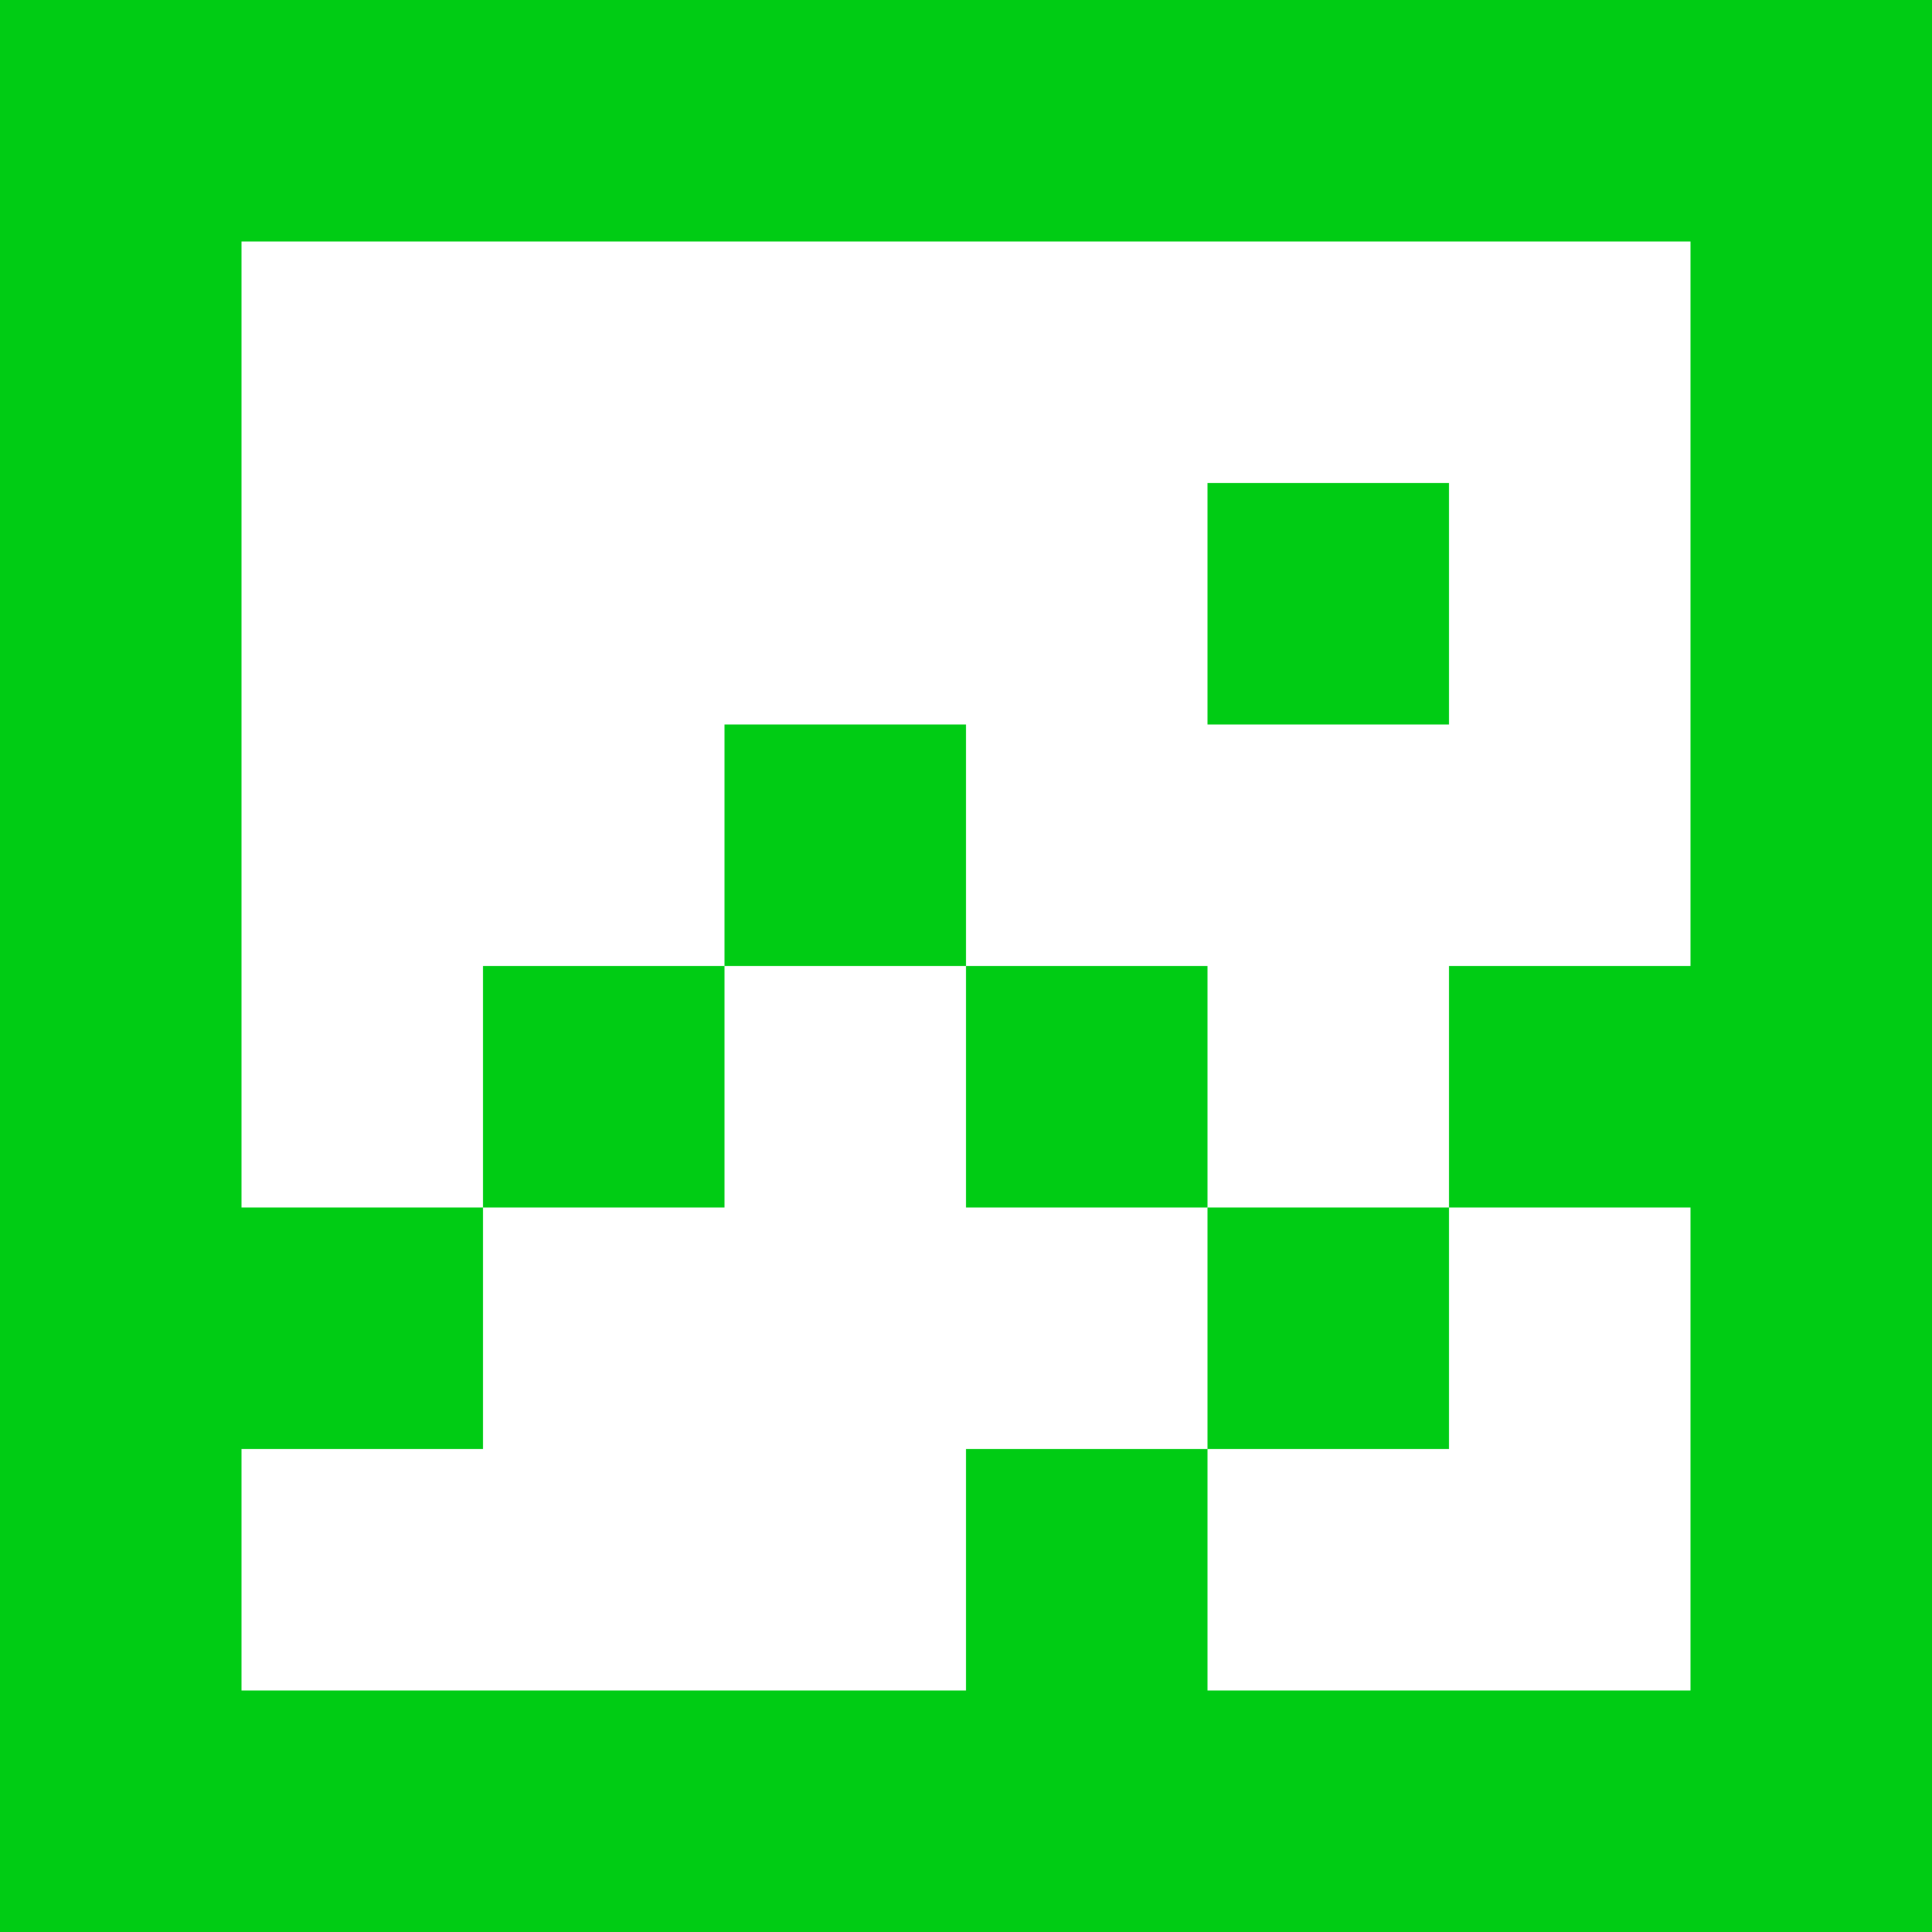
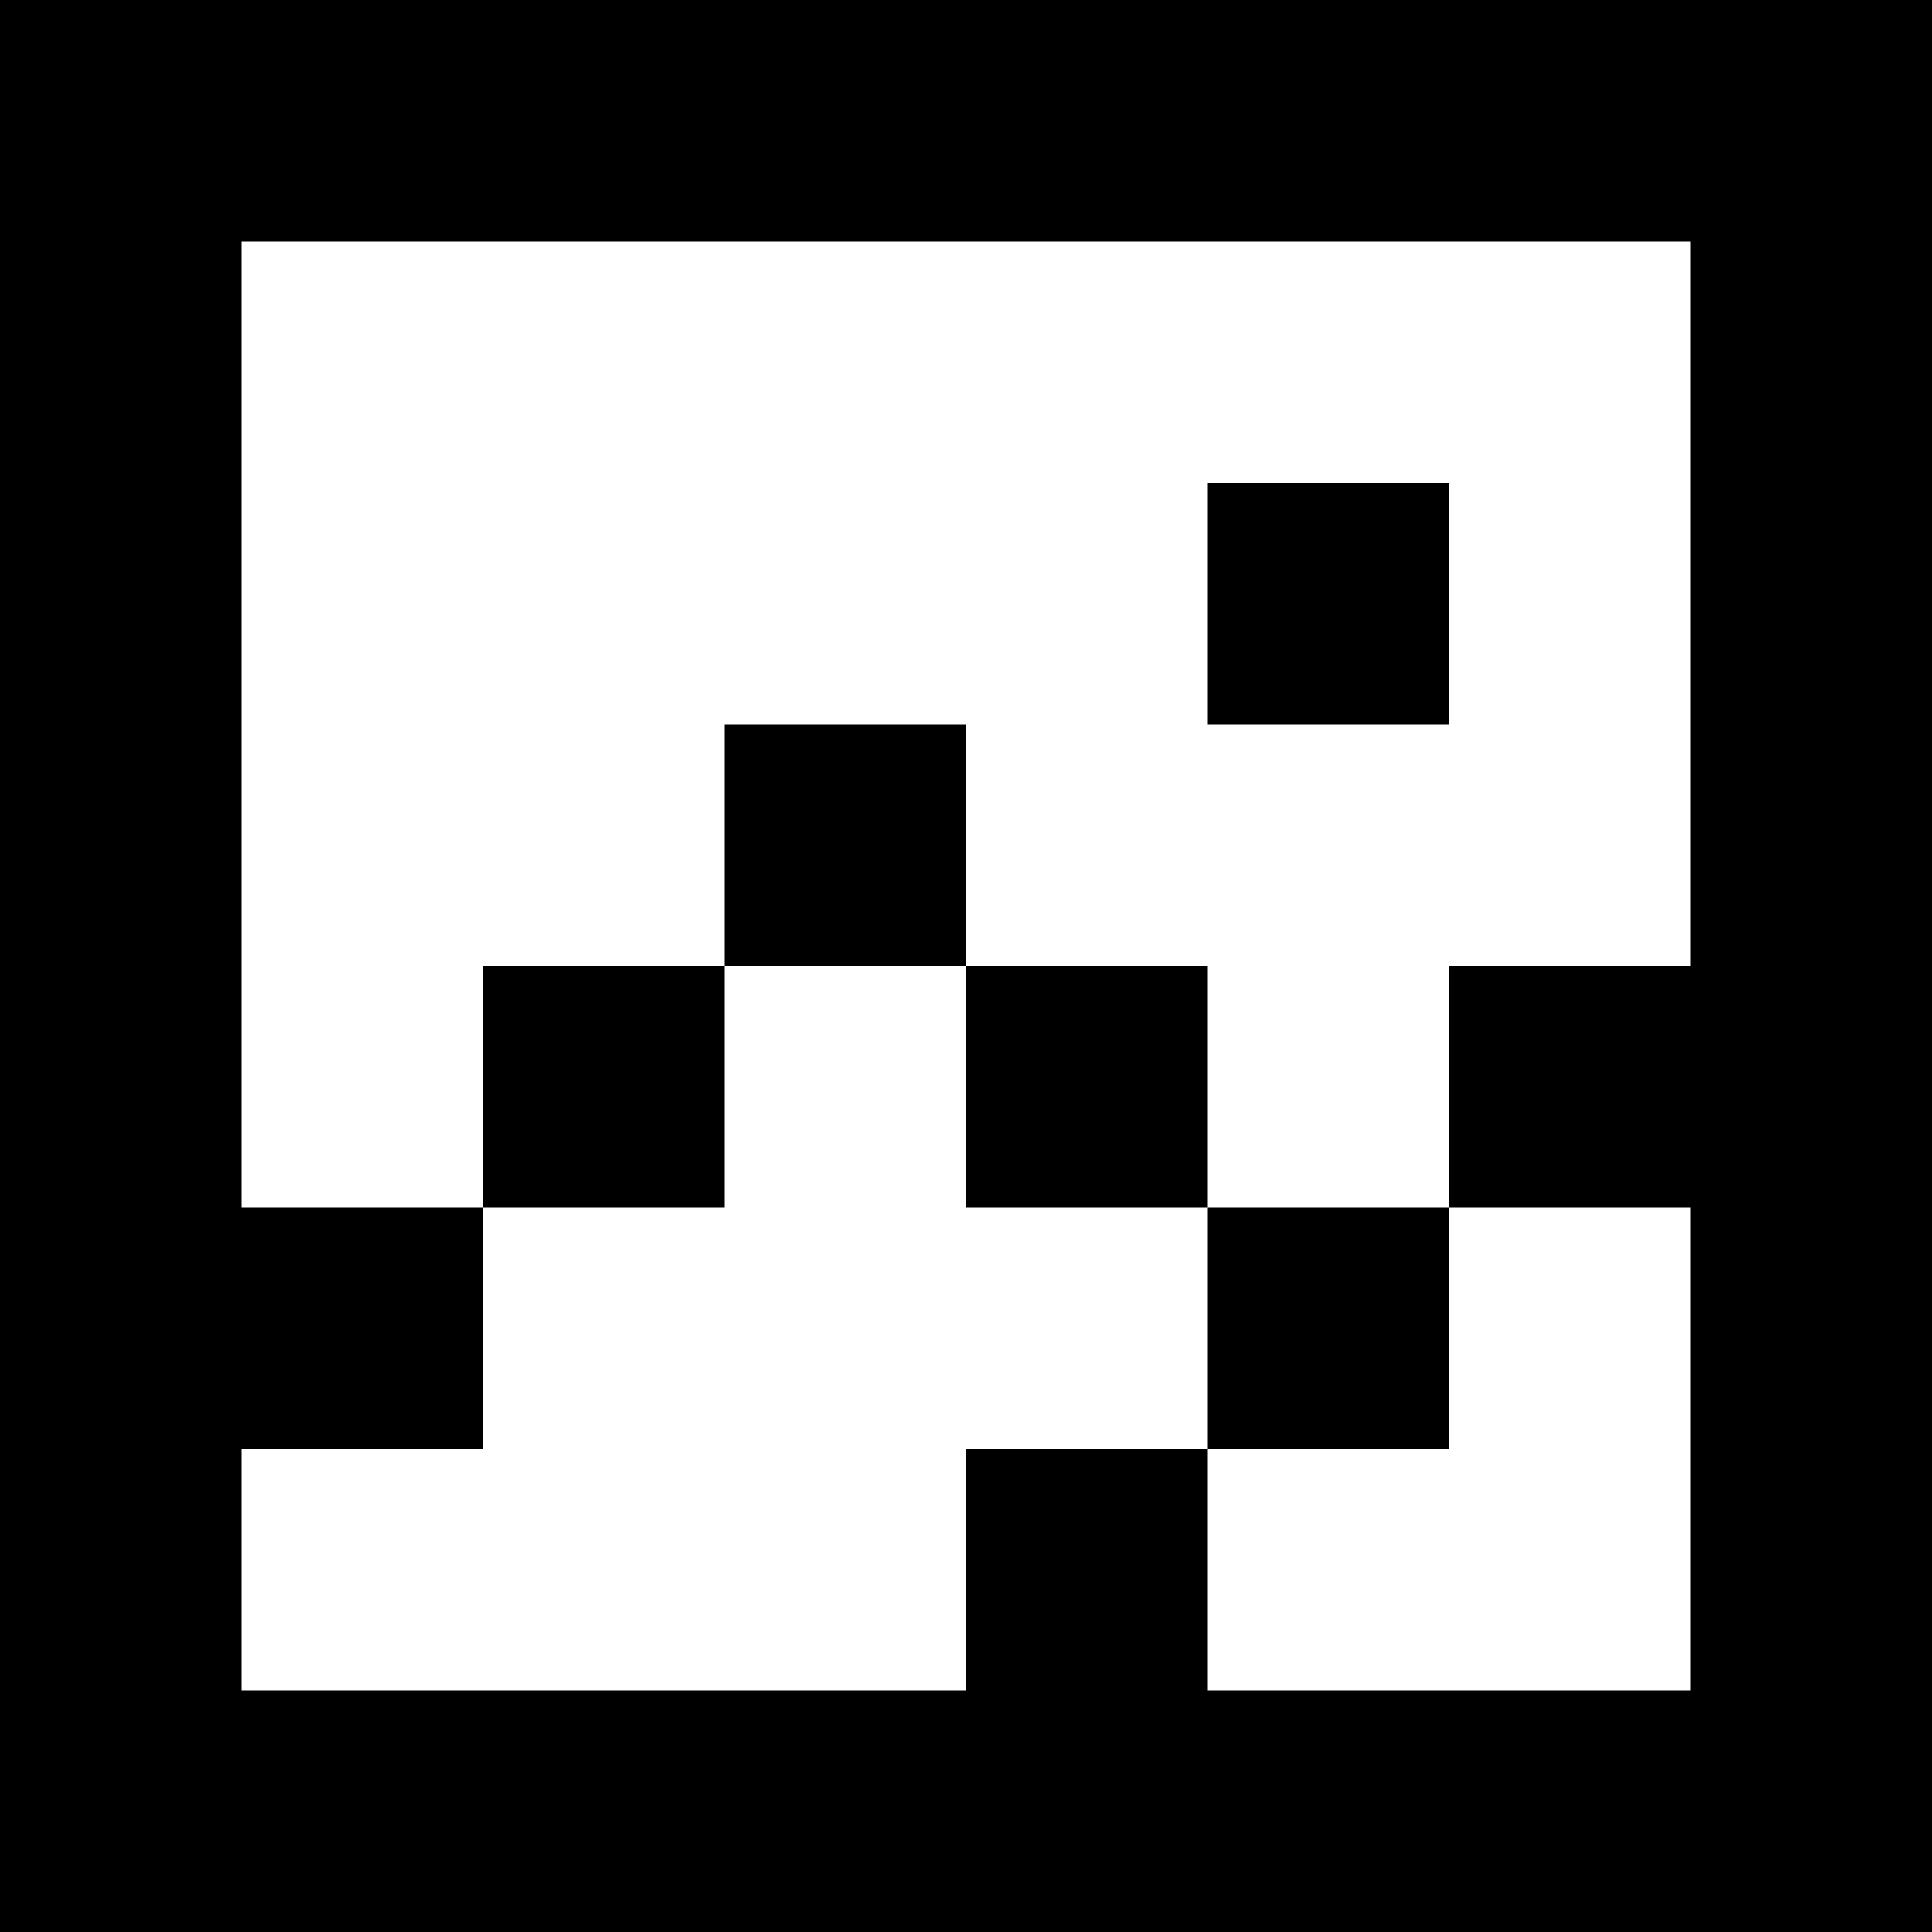
<svg xmlns="http://www.w3.org/2000/svg" width="256" height="256" viewBox="0 0 256 256" fill="none">
  <style>
    :root {
-         fill: rgba(0, 204, 20, 1);
-     }
+         fill: rgba(0, 0, 0, 1);
+     }   

    @media (prefers-color-scheme: dark) {
      :root {
-         fill: rgba(0, 0, 0, 1);
+         fill: rgba(0, 204, 20, 1);
      }
    }
</style>
  <path d="M128 128H160V160H128V128Z" />
  <path d="M96 128V96H128V128H96Z" />
  <path d="M96 128V160H64V128H96Z" />
  <path d="M192 64H160V96H192V64Z" />
  <path fill-rule="evenodd" clip-rule="evenodd" d="M0 0V256H256V0H0ZM224 224H160V192H192V160H224V224ZM160 160H192V128H224V32H32V160H64V192H32V224H128V192H160V160Z" />
</svg>
